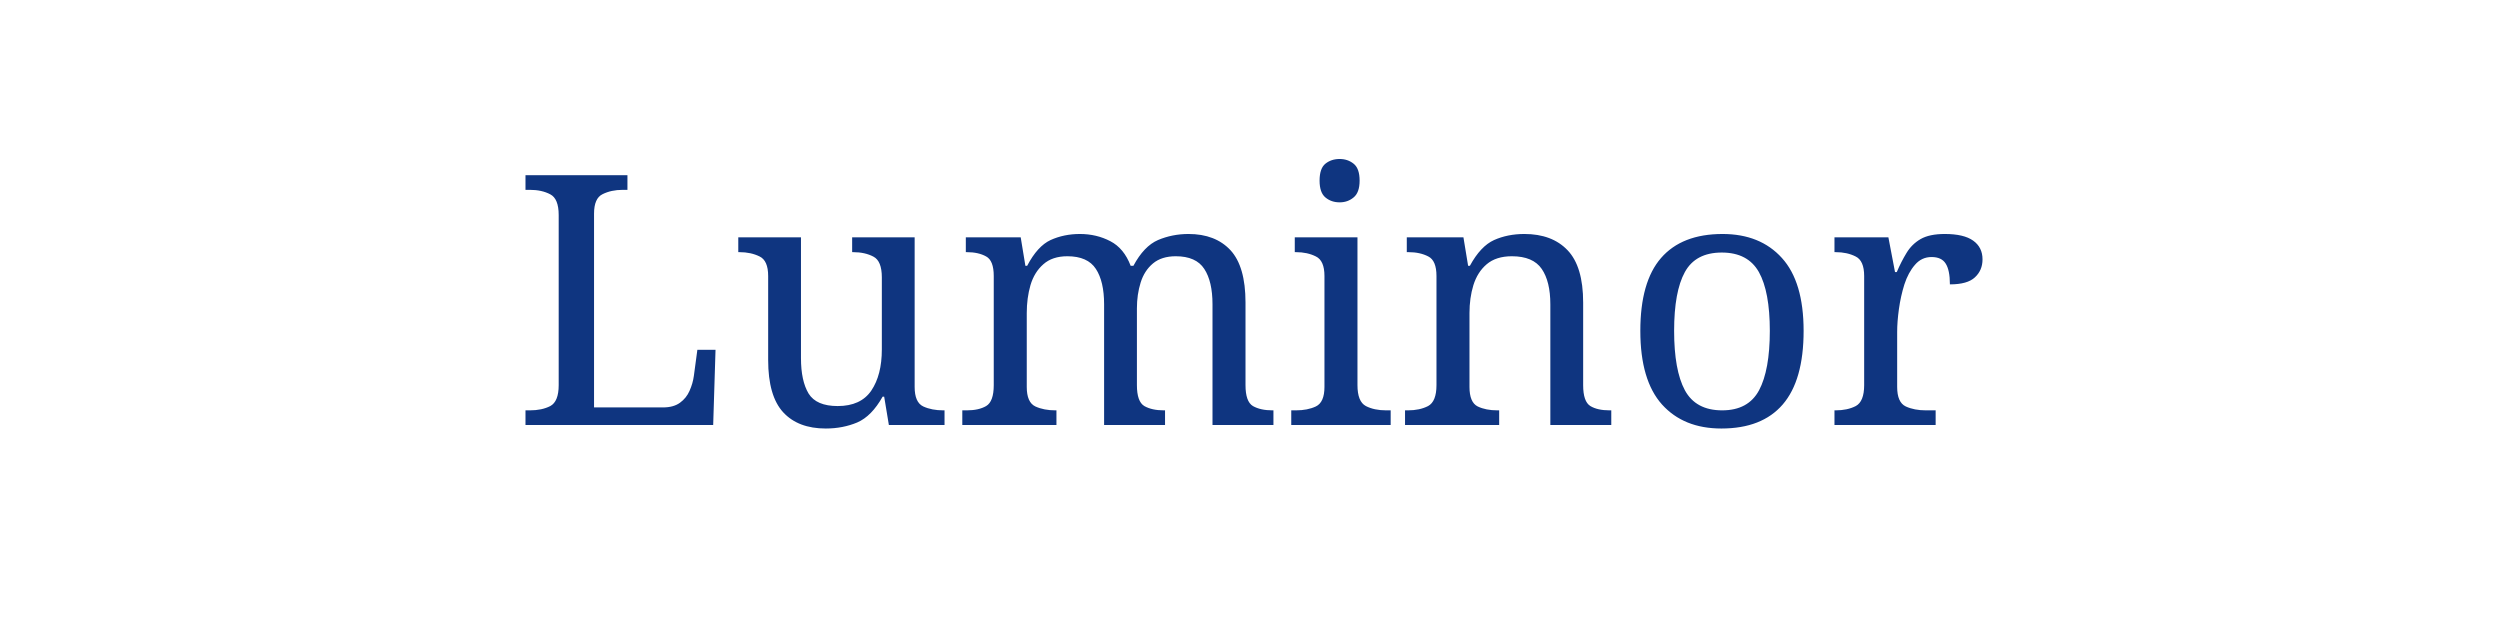
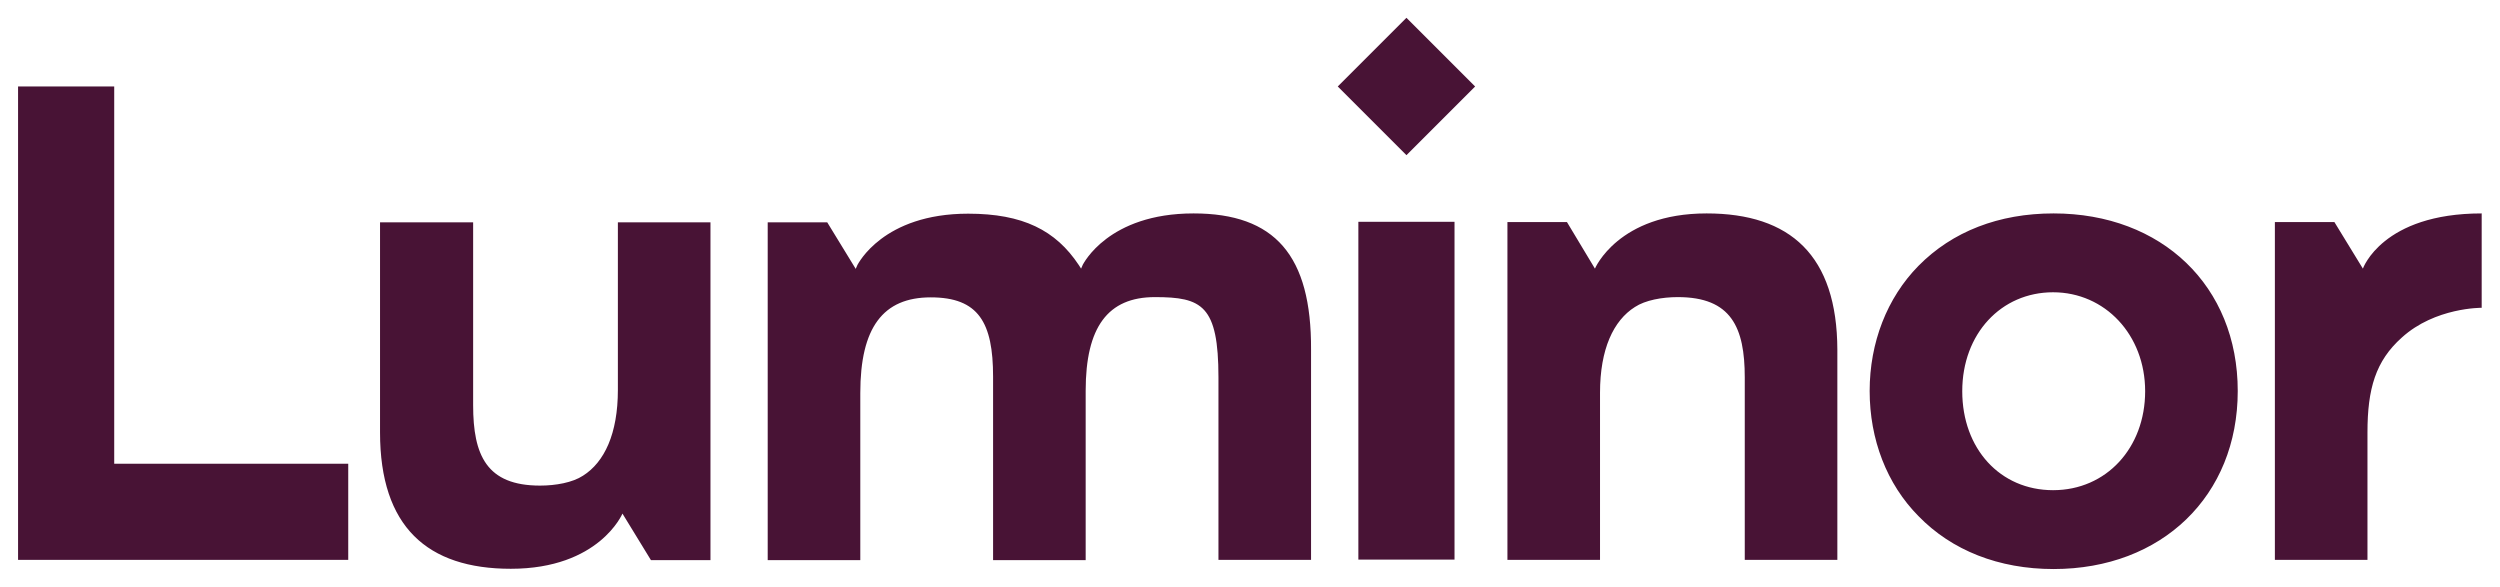
- <svg xmlns="http://www.w3.org/2000/svg" viewBox="0 0 200 50" role="img" aria-label="Luminor">
-   <text x="100" y="34" text-anchor="middle" font-family="Georgia,serif" font-size="28" font-weight="400" fill="#0F3580" letter-spacing="0">Luminor</text>
+ <svg xmlns="http://www.w3.org/2000/svg" id="Layer_1" version="1.1" viewBox="0 0 982.8 230.7">
+   <defs>
+     <style>
+       .st0 {
+         fill: #481335;
+       }
+     </style>
+   </defs>
+   <path class="st0" d="M930.7,220.1v-50.1c0-17.2,3.2-28.1,13.5-37.3,13.1-11.9,31.4-11.7,31.4-11.7v-37.1c-39.1,0-46.7,21.7-46.7,21.7l-11.2-18.3h-23.4v132.8h36.4ZM200.8,223.6h0c34.8,0,43.9-21.7,43.9-21.7l11.2,18.3h23.4V87.4h-36.4v65.9c0,17.2-5.3,28.4-13.7,33.7-4.1,2.7-10.7,3.9-16.9,3.9-21,0-26.3-11.9-26.3-31.6v-71.9h-36.6v82.6c0,37.1,18.6,53.6,51.4,53.6M670.9,83.9q.2,0,0,0c-34.8,0-43.9,21.7-43.9,21.7l-11-18.3h-23.4v132.8h36.4v-65.7c0-17.2,5.3-28.4,13.7-33.7,4.1-2.7,10.7-3.9,16.9-3.9,21,0,26.3,11.9,26.3,31.6v71.7h36.4v-82.6c-.1-37.1-18.5-53.6-51.4-53.6M469.2,83.9c-33.6,0-43.3,19.9-43.5,20.1l-.7,1.6-.9-1.4c-9.1-13.7-22-20.2-43.5-20.2-33.6,0-43.3,19.9-43.5,20.1l-.7,1.6-11.2-18.3h-23.4v132.8h36.4v-65.7c0-25.7,8.9-37.6,27.7-37.6s24.5,9.9,24.5,31.2v72.1h36.4v-66.6c0-25,8.7-36.8,27.2-36.8s25,3.2,25,31.6v71.7h36.4v-82.6c.2-37.1-14.2-53.6-46.2-53.6M44.9,182.2V34H7.1v186.1h129.8v-37.8H44.9ZM525.9,34l27,27,27-27-27-27-27,27ZM534,87.2h37.8v132.8h-37.8V87.2ZM807.3,83.9c-21.5,0-39.8,7.1-53.1,20.6-12.4,12.6-19.2,30.2-19.2,49.2s6.7,36.6,19.2,49.2c13.1,13.5,31.6,20.8,53.1,20.8,42.6,0,72.4-28.8,72.4-70s-29.8-69.8-72.4-69.8M807.1,192.7c-20.8,0-35.7-16.3-35.7-38.9s15.3-38.9,35.7-38.9,36.2,16.7,36.2,38.9-15.2,38.9-36.2,38.9" />
</svg>
